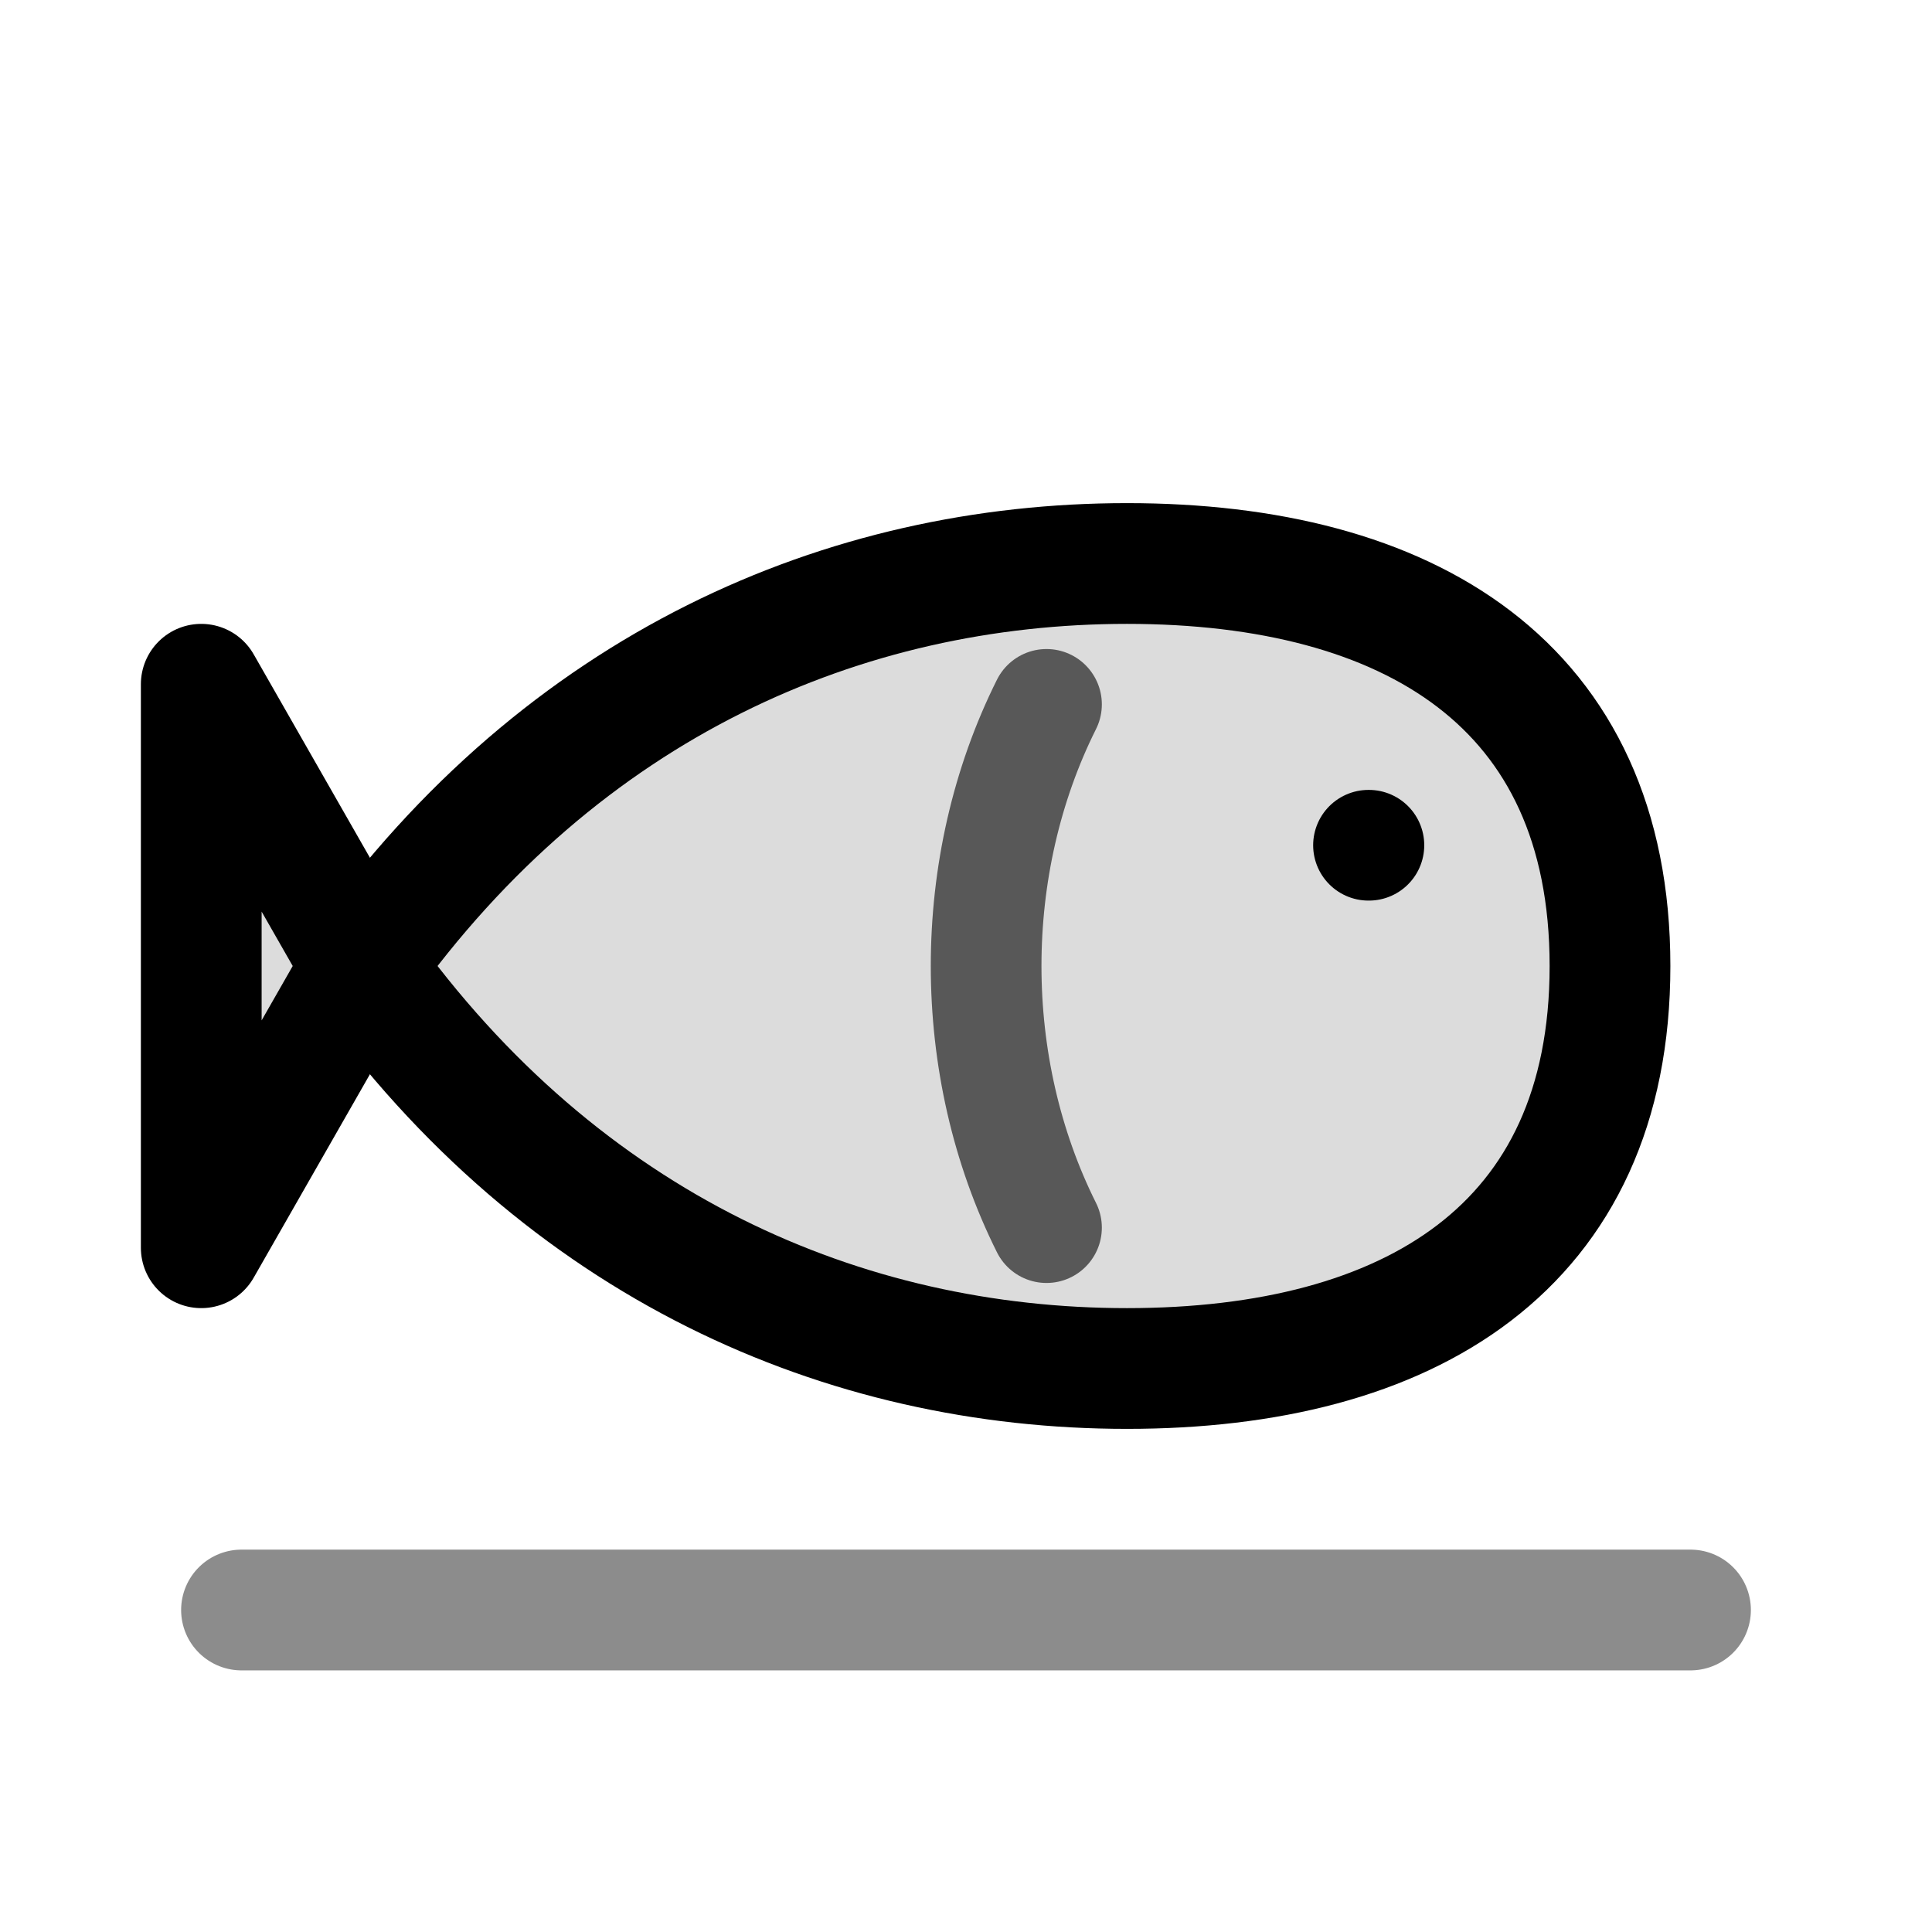
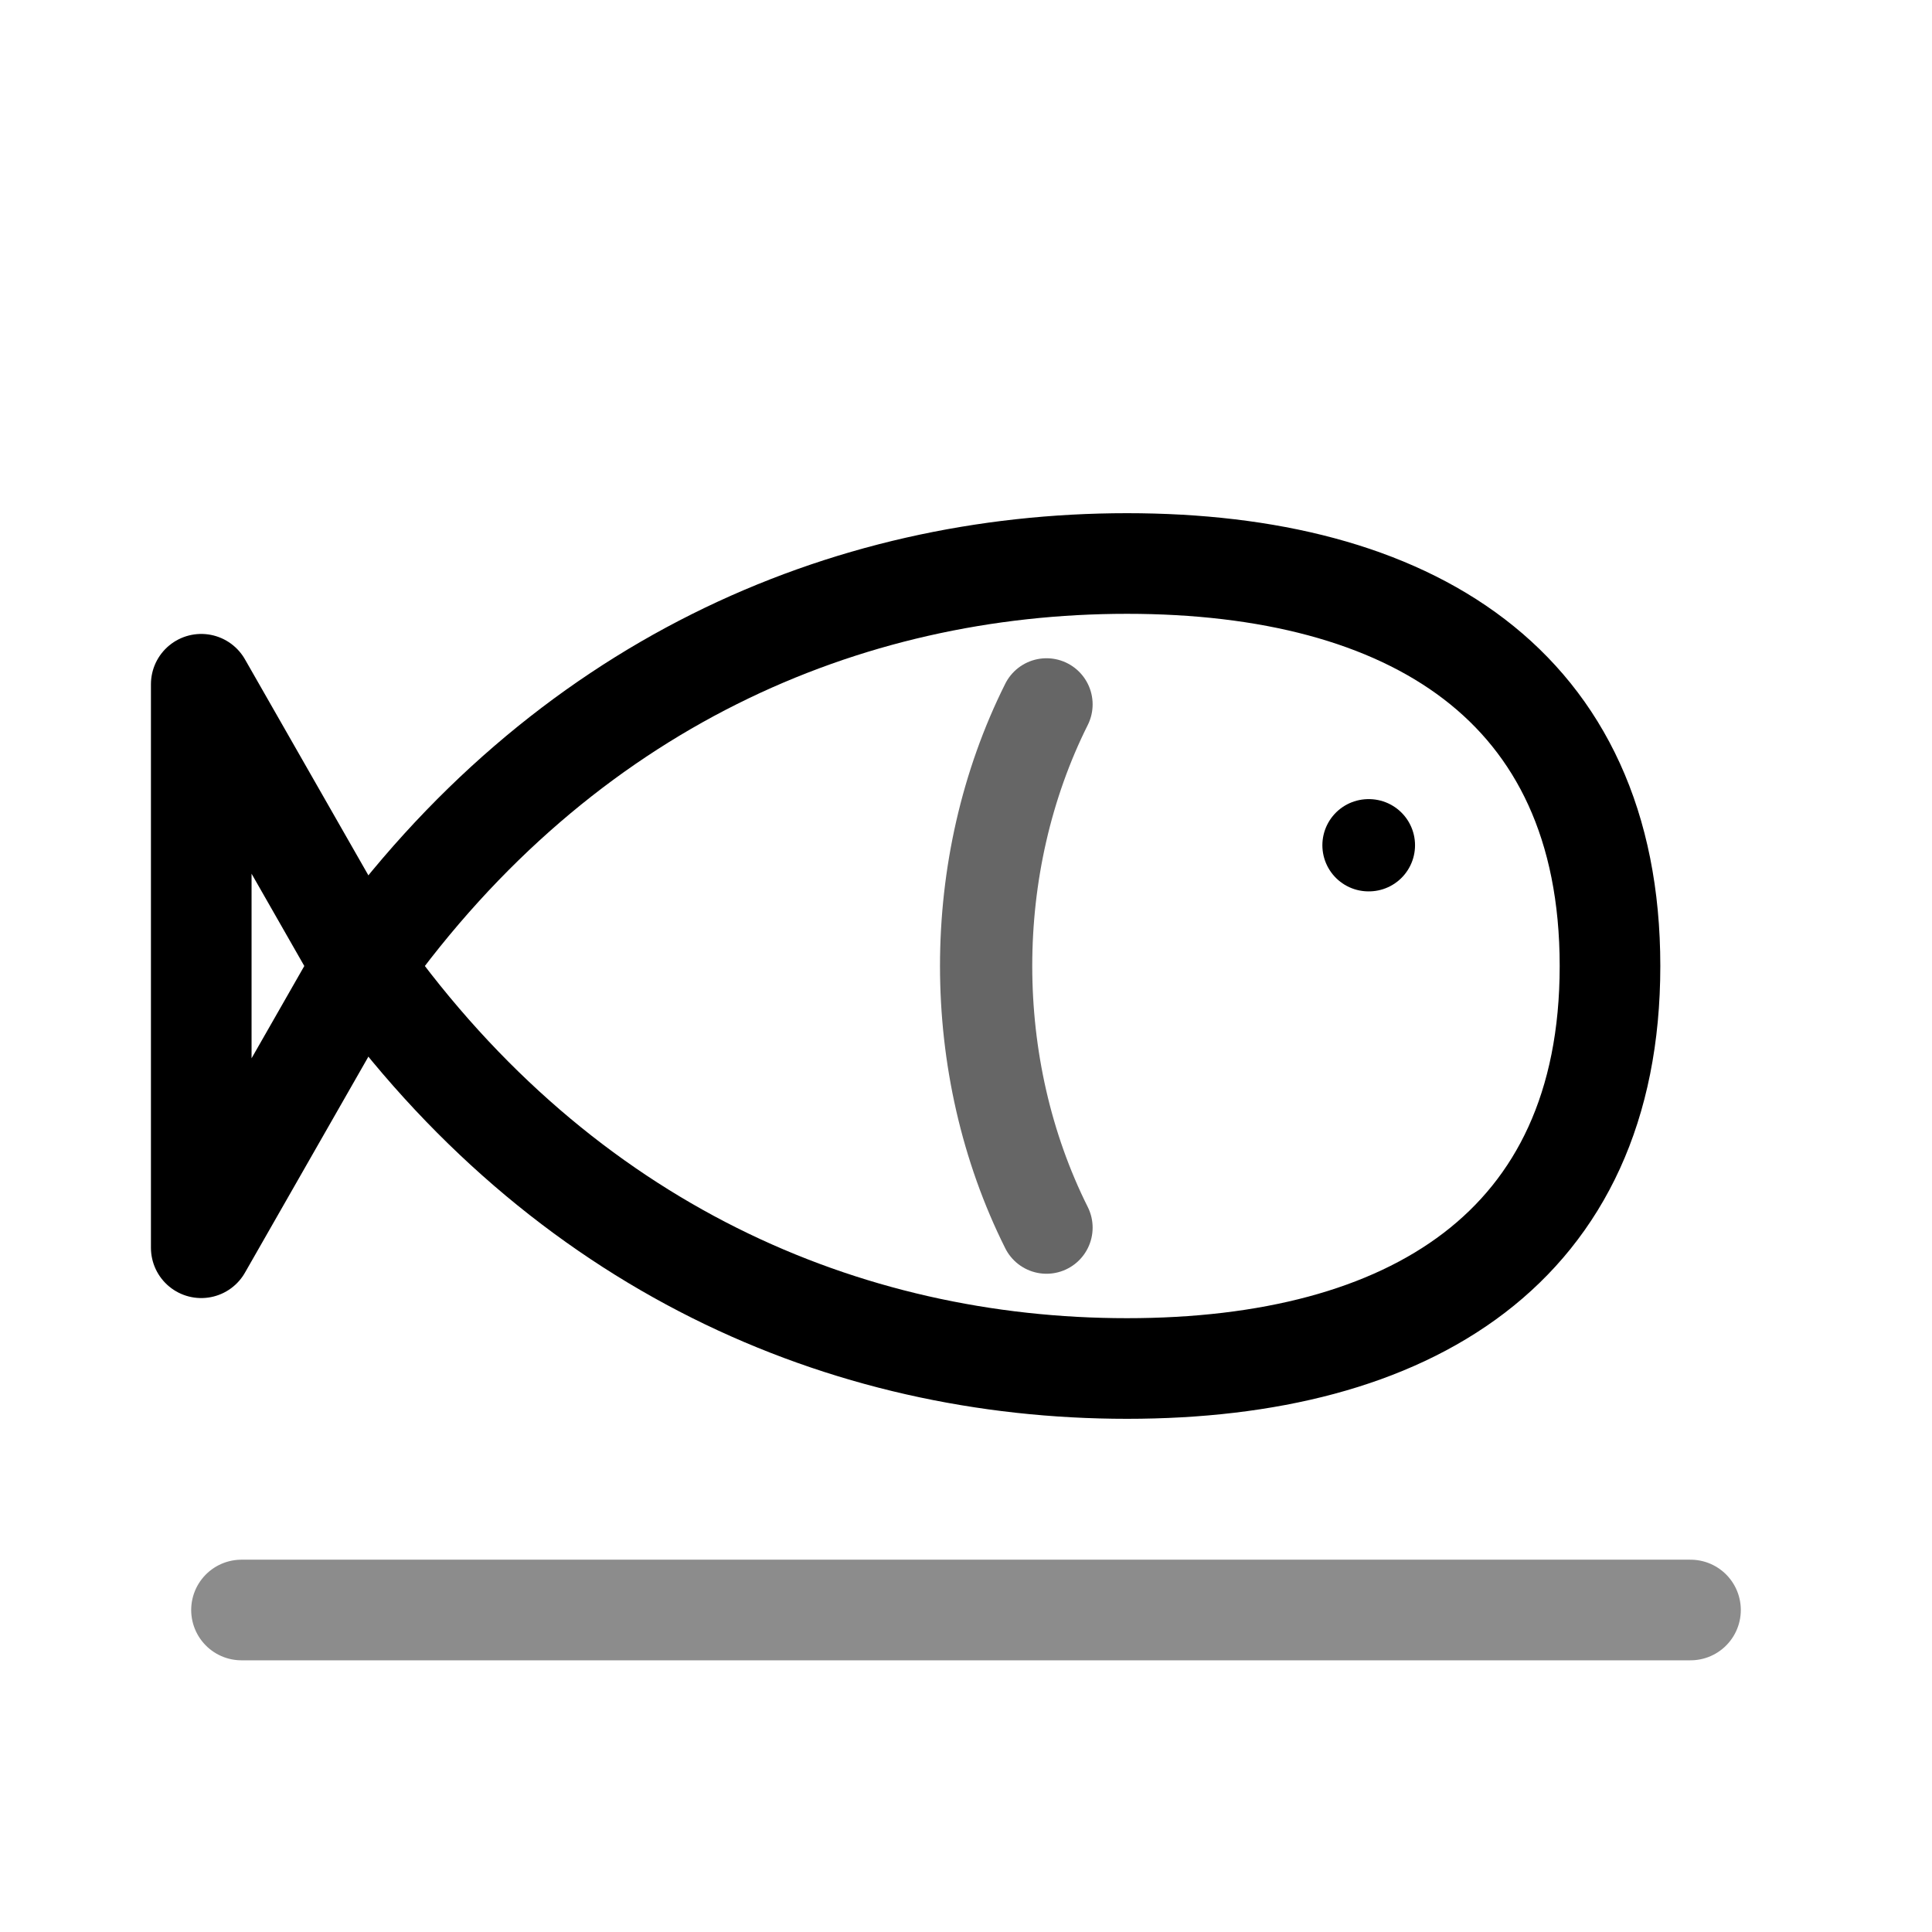
- <svg xmlns="http://www.w3.org/2000/svg" viewBox="0 0 48 48" fill="none" stroke="currentColor" stroke-linecap="round" stroke-linejoin="round" stroke-width="3">
-   <path fill="currentColor" fill-opacity="0.14" stroke="none" d="M9 24c5-7 12-10 19-10s12 3 12 10-5 10-12 10-14-3-19-10Z" />
+ <svg xmlns="http://www.w3.org/2000/svg" viewBox="0 0 48 48" fill="none" stroke="currentColor" stroke-linecap="round" stroke-linejoin="round" stroke-width="2.5">
  <path d="M9 24c5-7 12-10 19-10s12 3 12 10-5 10-12 10-14-3-19-10Z" />
-   <path fill="currentColor" fill-opacity="0.14" stroke="none" d="M9 24 5 17v14Z" />
  <path d="M9 24 5 17v14Z" />
-   <path d="M34 21h.01" style="stroke-width: 2.75" />
-   <path d="M26 17.5c-2 4-2 9 0 13" opacity="0.6" style="stroke-width: 2.75" />
+   <path d="M34 21h.01" style="stroke-width: 2.292" />
+   <path d="M26 17.5c-2 4-2 9 0 13" opacity="0.6" style="stroke-width: 2.292" />
  <path d="M6 40h36" opacity="0.45" />
</svg>
